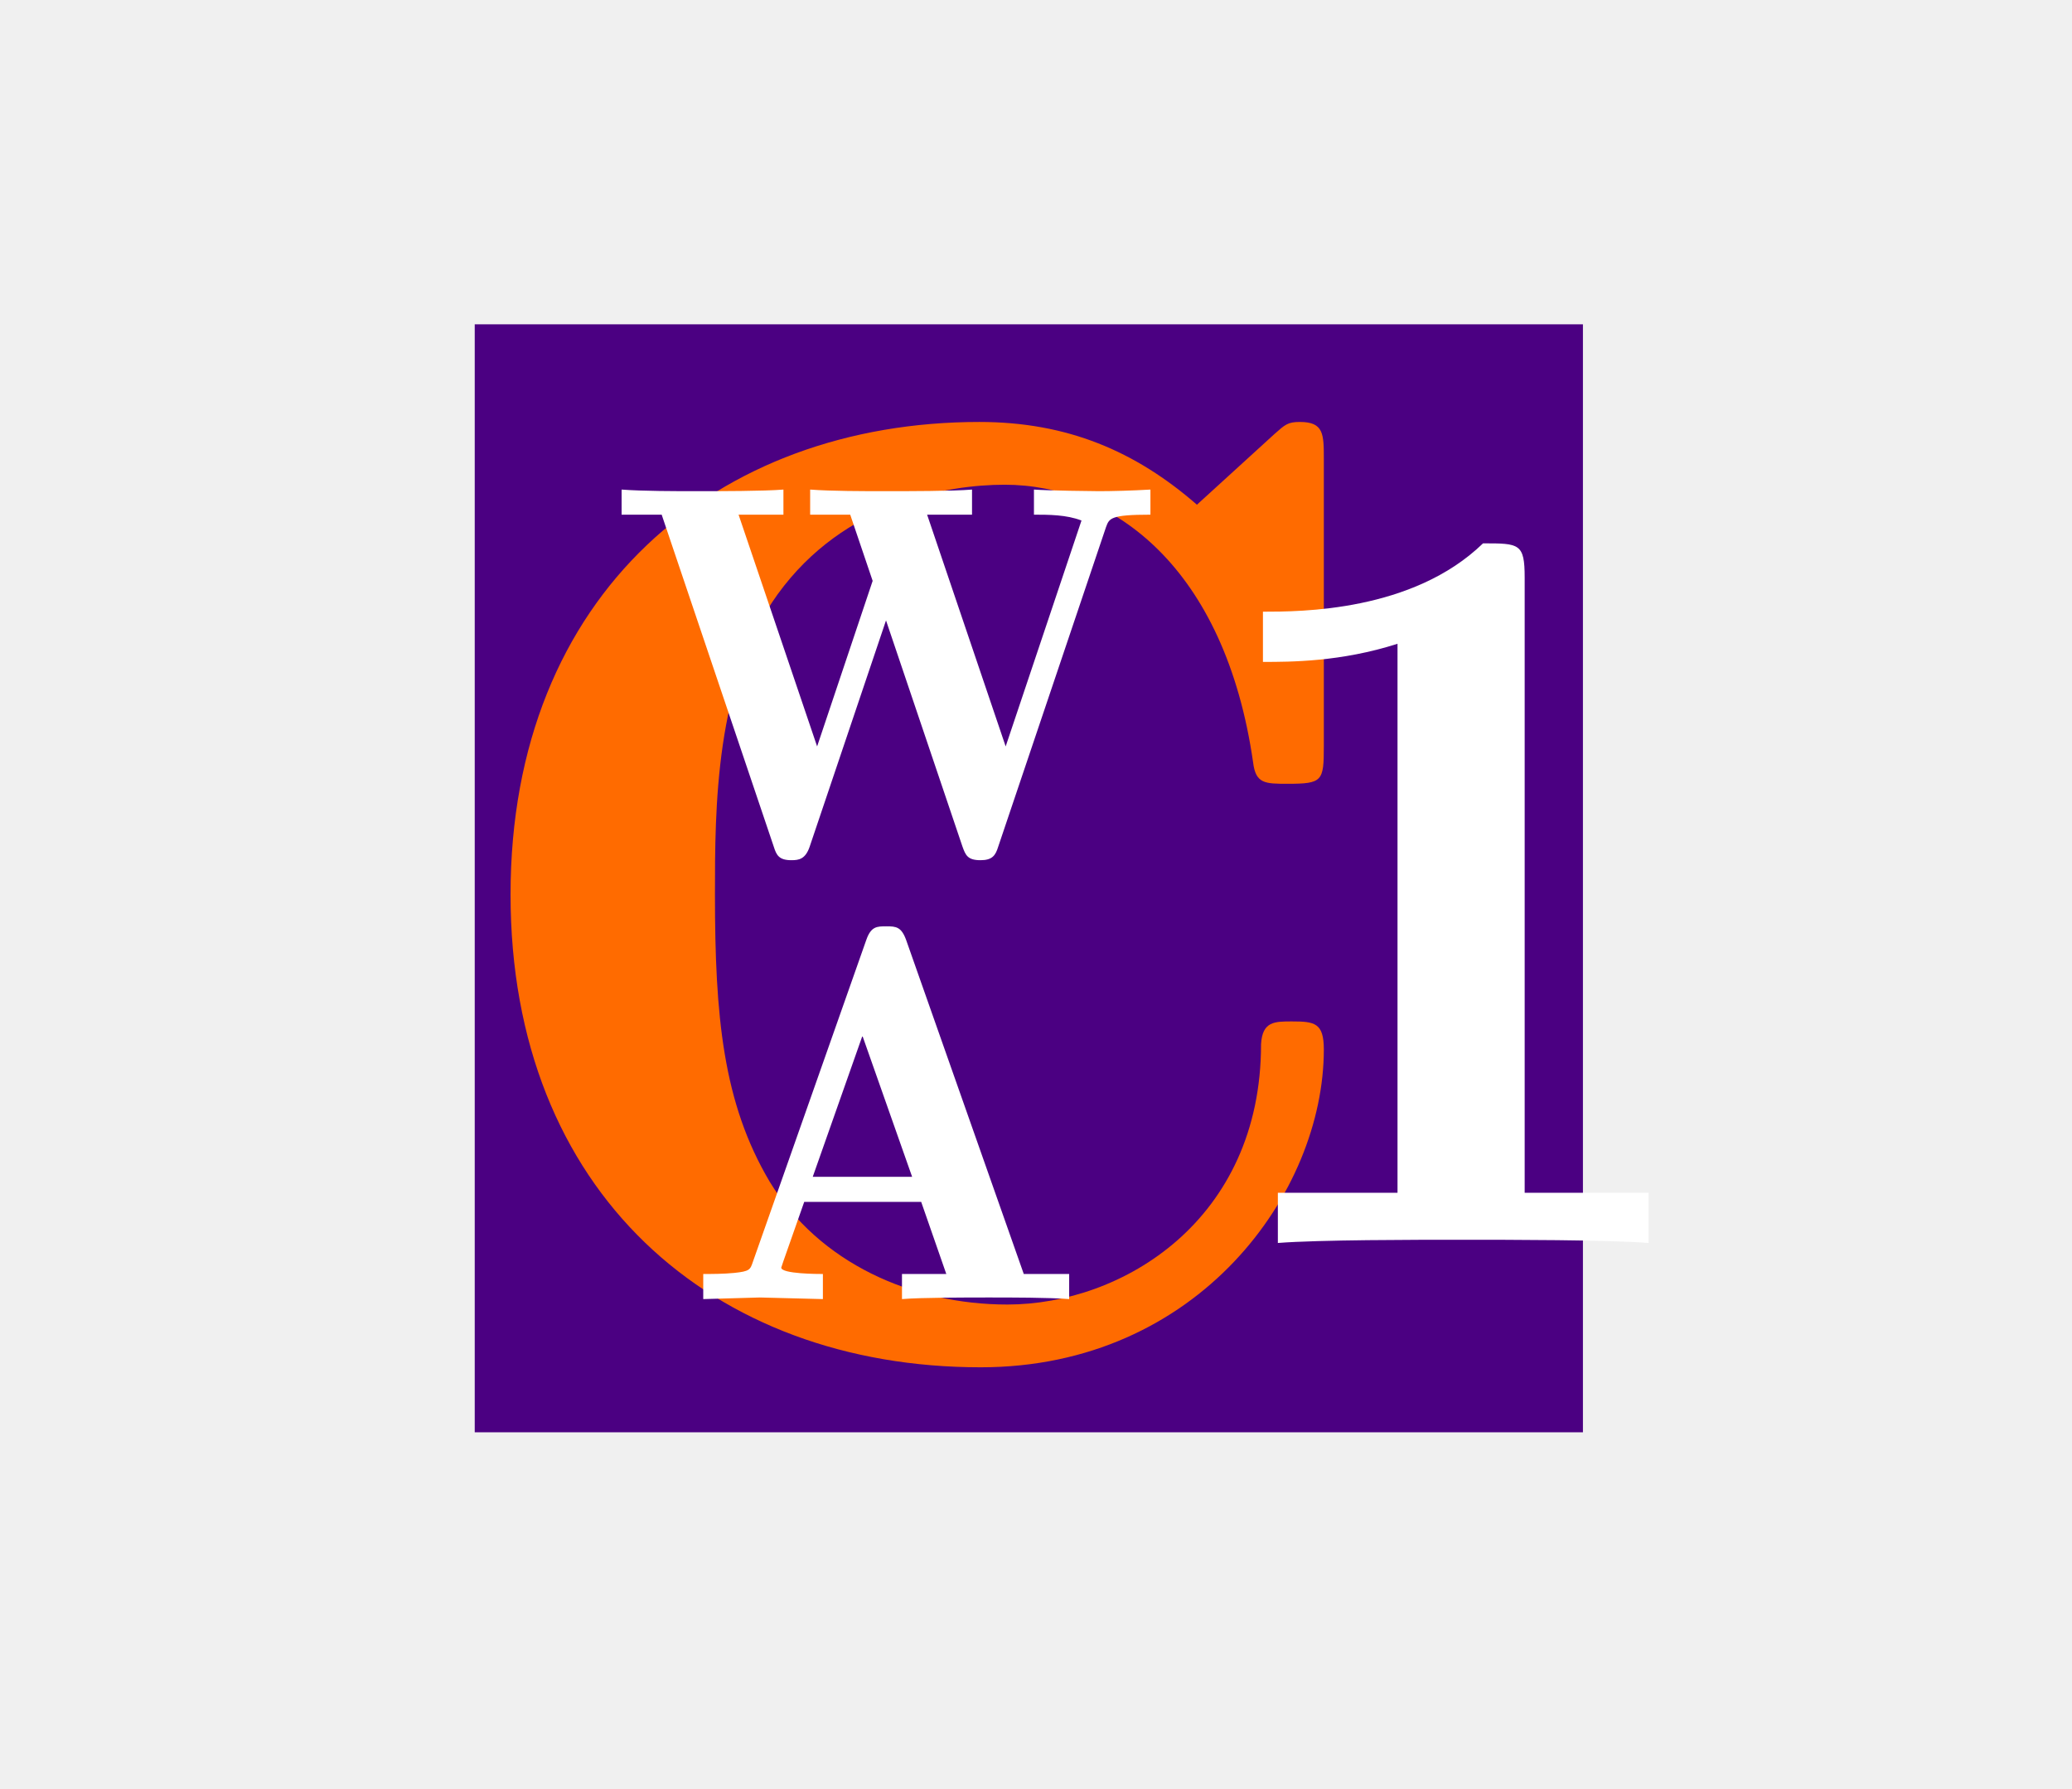
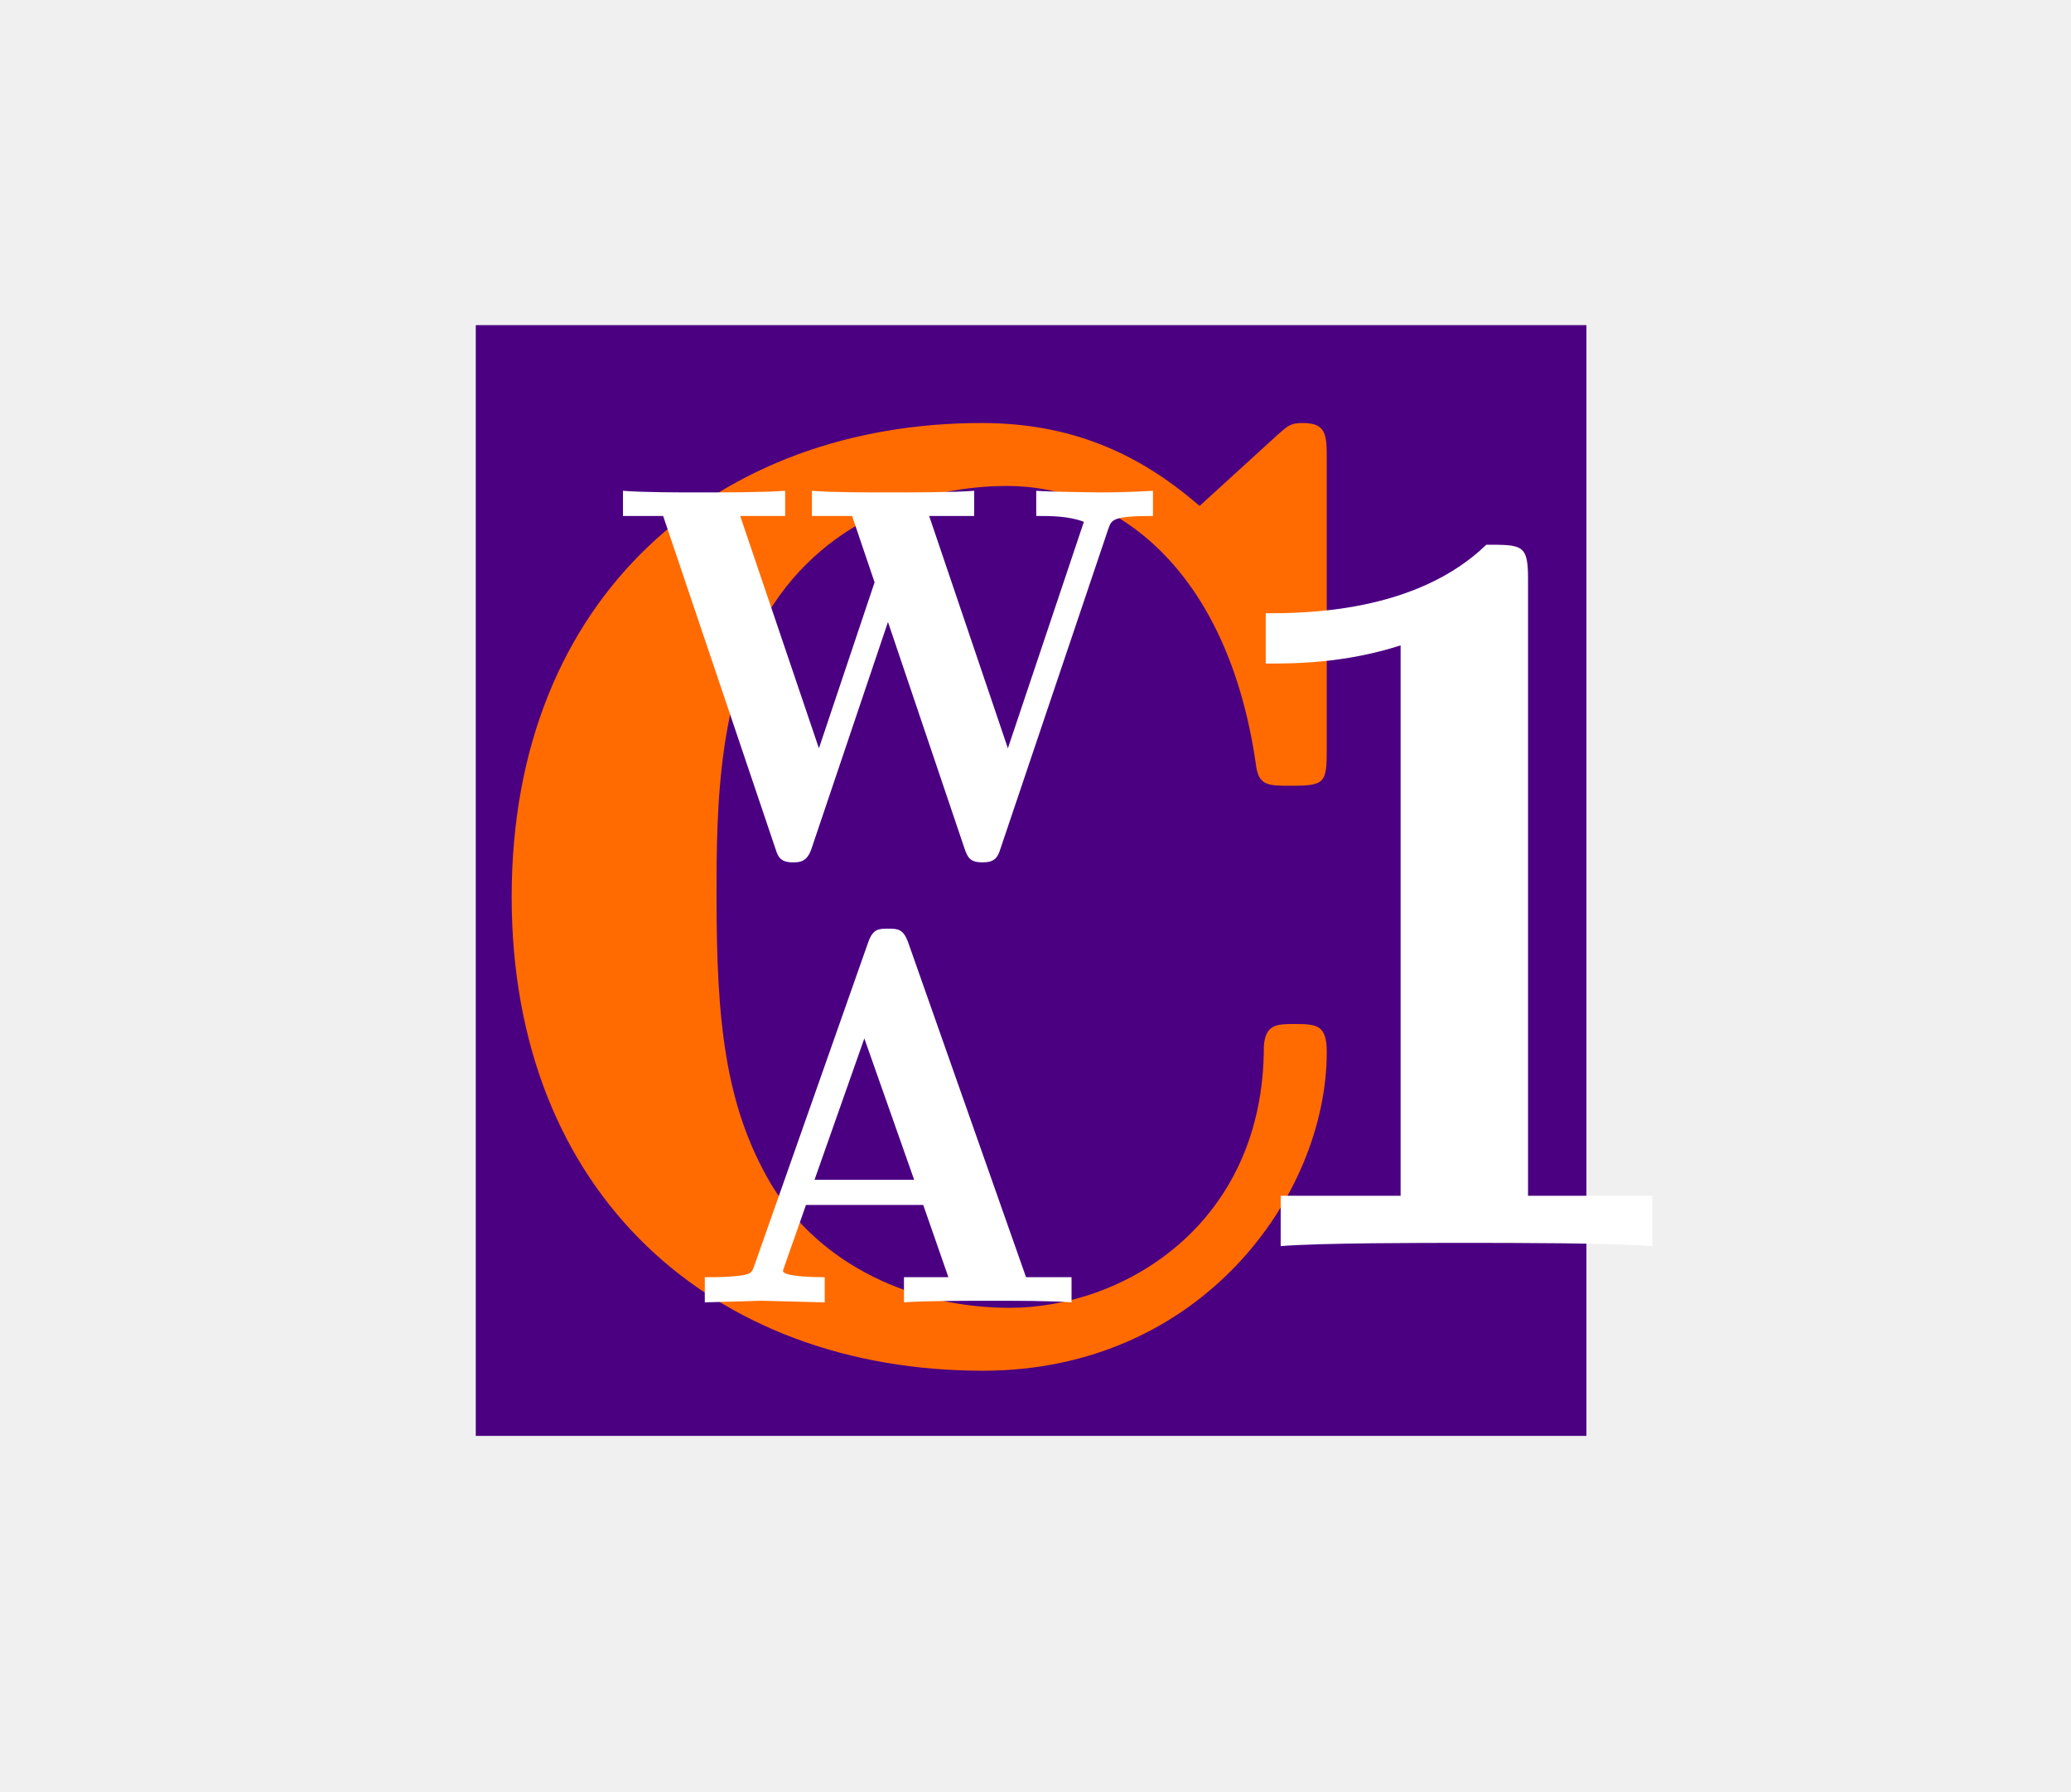
- <svg xmlns="http://www.w3.org/2000/svg" xmlns:xlink="http://www.w3.org/1999/xlink" version="1.1" width="185.498pt" height="160.13pt" viewBox="-72 -72 185.498 160.13">
+ <svg xmlns="http://www.w3.org/2000/svg" xmlns:xlink="http://www.w3.org/1999/xlink" version="1.1" viewBox="-72 -72 185 160">
  <defs>
    <path id="g0-49" d="M5.141 0V-.562H3.754V-7.448C3.754-7.831 3.694-7.831 3.288-7.831C2.499-7.066 1.243-7.066 .825-7.066V-6.504C1.136-6.504 1.698-6.504 2.331-6.707V-.562H.992V0C1.447-.036 2.534-.036 3.049-.036S4.686-.036 5.141 0Z" />
    <path id="g0-65" d="M8.608 0V-.562H7.592L4.961-8.034C4.854-8.333 4.734-8.345 4.519-8.345S4.172-8.345 4.065-8.034L1.53-.837C1.47-.658 1.459-.622 1.112-.586C.873-.562 .598-.562 .418-.562V0L1.686-.036L3.096 0V-.562C3.001-.562 2.164-.562 2.164-.705L2.212-.849L2.678-2.176H5.296L5.858-.562H4.866V0C5.296-.036 6.336-.036 6.814-.036C7.281-.036 8.177-.036 8.608 0ZM5.093-2.738H2.869L3.981-5.894L5.093-2.738Z" />
    <path id="g0-67" d="M7.95-2.714C7.95-2.953 7.867-2.965 7.663-2.965C7.508-2.965 7.4-2.965 7.388-2.762C7.388-1.184 6.145-.43 5.117-.43C4.268-.43 3.431-.801 2.989-1.53C2.57-2.236 2.499-3.013 2.499-4.101C2.499-4.866 2.499-6.013 3.061-6.791C3.658-7.615 4.579-7.771 5.093-7.771C6.061-7.771 7.066-7.03 7.317-5.284C7.34-5.093 7.424-5.093 7.627-5.093C7.938-5.093 7.95-5.117 7.95-5.428V-7.998C7.95-8.225 7.95-8.333 7.735-8.333C7.627-8.333 7.603-8.309 7.508-8.225L6.814-7.592C6.265-8.07 5.655-8.333 4.866-8.333C2.523-8.333 .669-6.802 .669-4.101C.669-1.435 2.475 .132 4.878 .132C6.826 .132 7.95-1.435 7.95-2.714Z" />
    <path id="g0-87" d="M12.087-7.639V-8.201C11.692-8.177 11.214-8.165 10.939-8.165C10.807-8.165 9.803-8.177 9.48-8.201V-7.639C9.803-7.639 10.21-7.639 10.544-7.508L8.847-2.451L7.089-7.639H8.094V-8.201C7.663-8.165 6.647-8.165 6.169-8.165C5.679-8.165 4.937-8.165 4.471-8.201V-7.639H5.368L5.87-6.157L4.627-2.451L2.869-7.639H3.873V-8.201C3.443-8.165 2.427-8.165 1.949-8.165C1.459-8.165 .717-8.165 .251-8.201V-7.639H1.148L3.658-.203C3.718-.012 3.778 .096 4.053 .096C4.22 .096 4.364 .072 4.459-.203L6.169-5.272L7.878-.215C7.95-.012 7.998 .096 8.285 .096C8.548 .096 8.62-.012 8.679-.203L11.094-7.364C11.166-7.556 11.19-7.639 12.087-7.639Z" />
  </defs>
  <g id="page1">
    <g stroke-miterlimit="10" transform="translate(-29.49915,56.25406)scale(0.996264,-0.996264)">
      <g fill="#000" stroke="#000">
        <g stroke-width="0.4">
          <g fill="#4b0082">
            <path d="M0 0V99.585H99.585V0ZM99.585 99.585" stroke="none" />
          </g>
          <g fill="#ff6b00" stroke="#ff6b00">
            <g fill="#ff6b00" stroke="#ff6b00">
</g>
            <g transform="matrix(10.0,0.0,0.0,10.0,-3.49825,7.1661)">
              <g stroke="none" transform="scale(-1.00375,1.00375)translate(-29.49915,56.25406)scale(-1,-1)">
                <g fill="#ff6b00">
                  <g stroke="none">
                    <g fill="#ff6b00">
                      <use x="-29.499" y="56.254" xlink:href="#g0-67" />
                    </g>
                  </g>
                </g>
              </g>
            </g>
          </g>
          <g fill="#fff" stroke="#fff">
            <g fill="#fff" stroke="#fff">
</g>
            <g transform="matrix(4.0,0.0,0.0,4.0,12.18951,51.80502)">
              <g stroke="none" transform="scale(-1.00375,1.00375)translate(-29.49915,56.25406)scale(-1,-1)">
                <g fill="#fff">
                  <g stroke="none">
                    <g fill="#fff">
                      <use x="-29.499" y="56.254" xlink:href="#g0-87" />
                    </g>
                  </g>
                </g>
              </g>
            </g>
          </g>
          <g fill="#fff" stroke="#fff">
            <g fill="#fff" stroke="#fff">
</g>
            <g transform="matrix(4.0,0.0,0.0,4.0,18.85547,11.97136)">
              <g stroke="none" transform="scale(-1.00375,1.00375)translate(-29.49915,56.25406)scale(-1,-1)">
                <g fill="#fff">
                  <g stroke="none">
                    <g fill="#fff">
                      <use x="-29.499" y="56.254" xlink:href="#g0-65" />
                    </g>
                  </g>
                </g>
              </g>
            </g>
          </g>
          <g fill="#fff" stroke="#fff">
            <g fill="#fff" stroke="#fff">
</g>
            <g transform="matrix(8.0,0.0,0.0,8.0,64.20367,17.01483)">
              <g stroke="none" transform="scale(-1.00375,1.00375)translate(-29.49915,56.25406)scale(-1,-1)">
                <g fill="#fff">
                  <g stroke="none">
                    <g fill="#fff">
                      <use x="-29.499" y="56.254" xlink:href="#g0-49" />
                    </g>
                  </g>
                </g>
              </g>
            </g>
          </g>
        </g>
      </g>
    </g>
  </g>
</svg>
